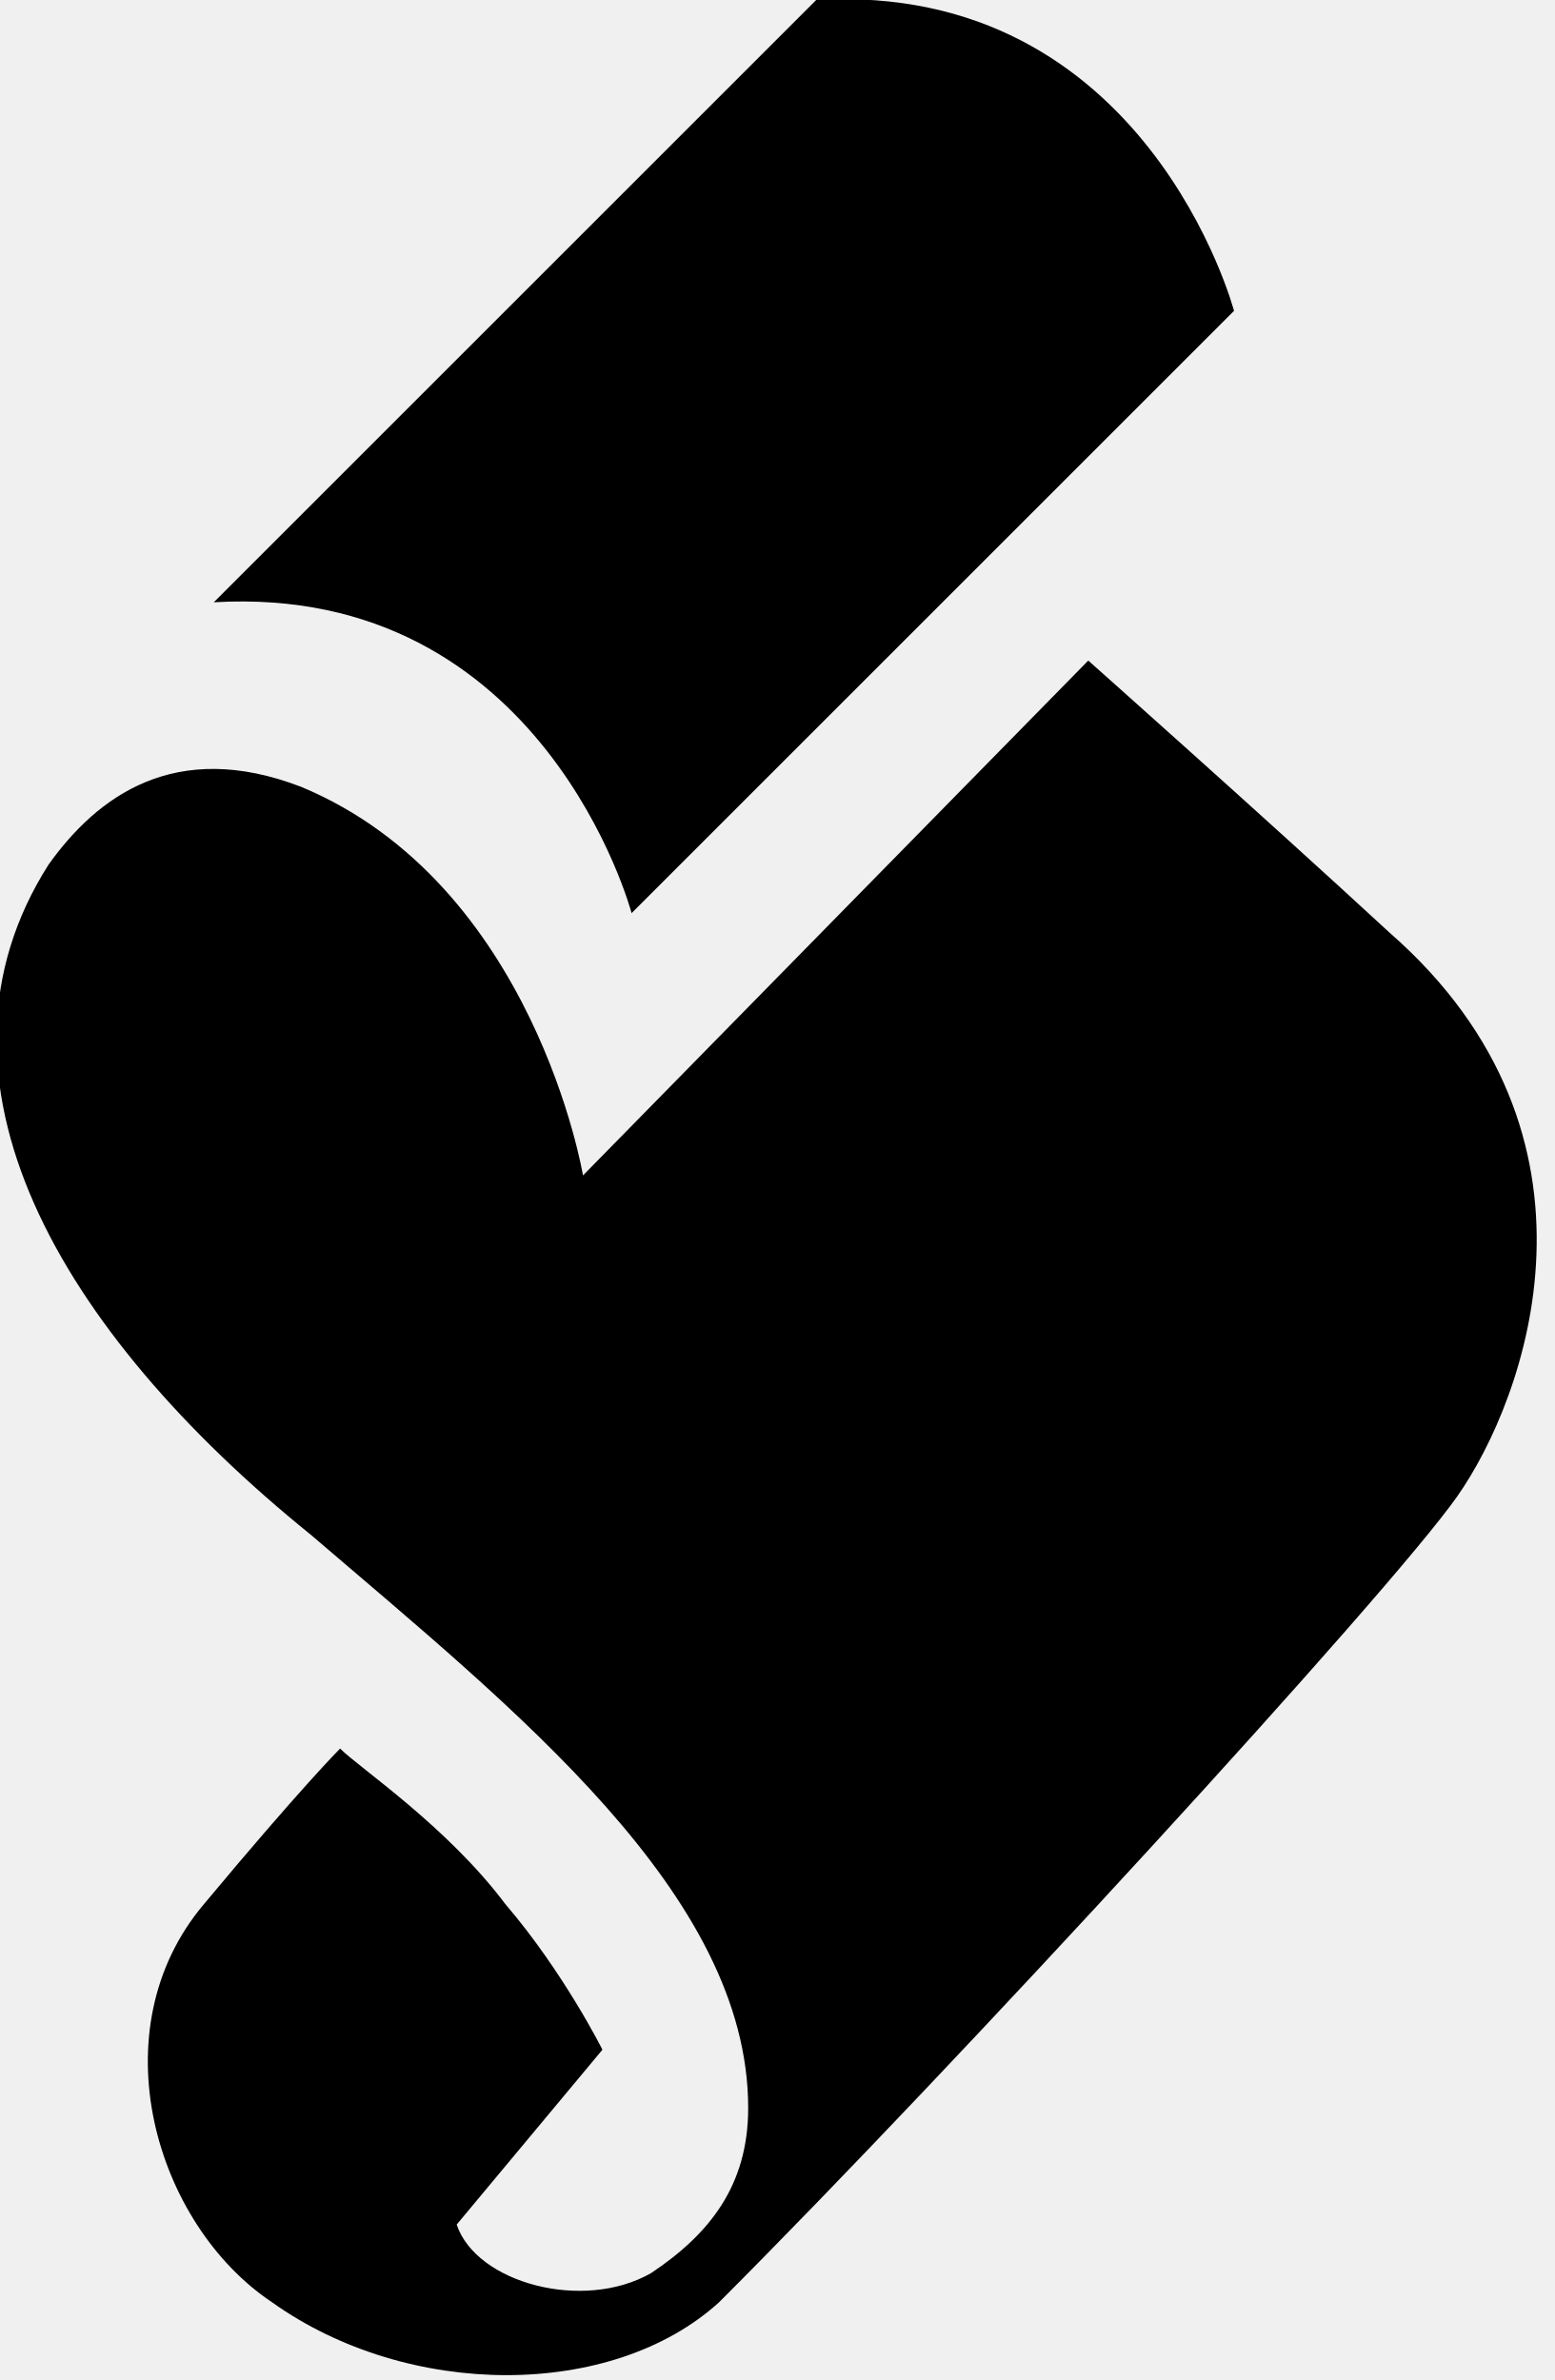
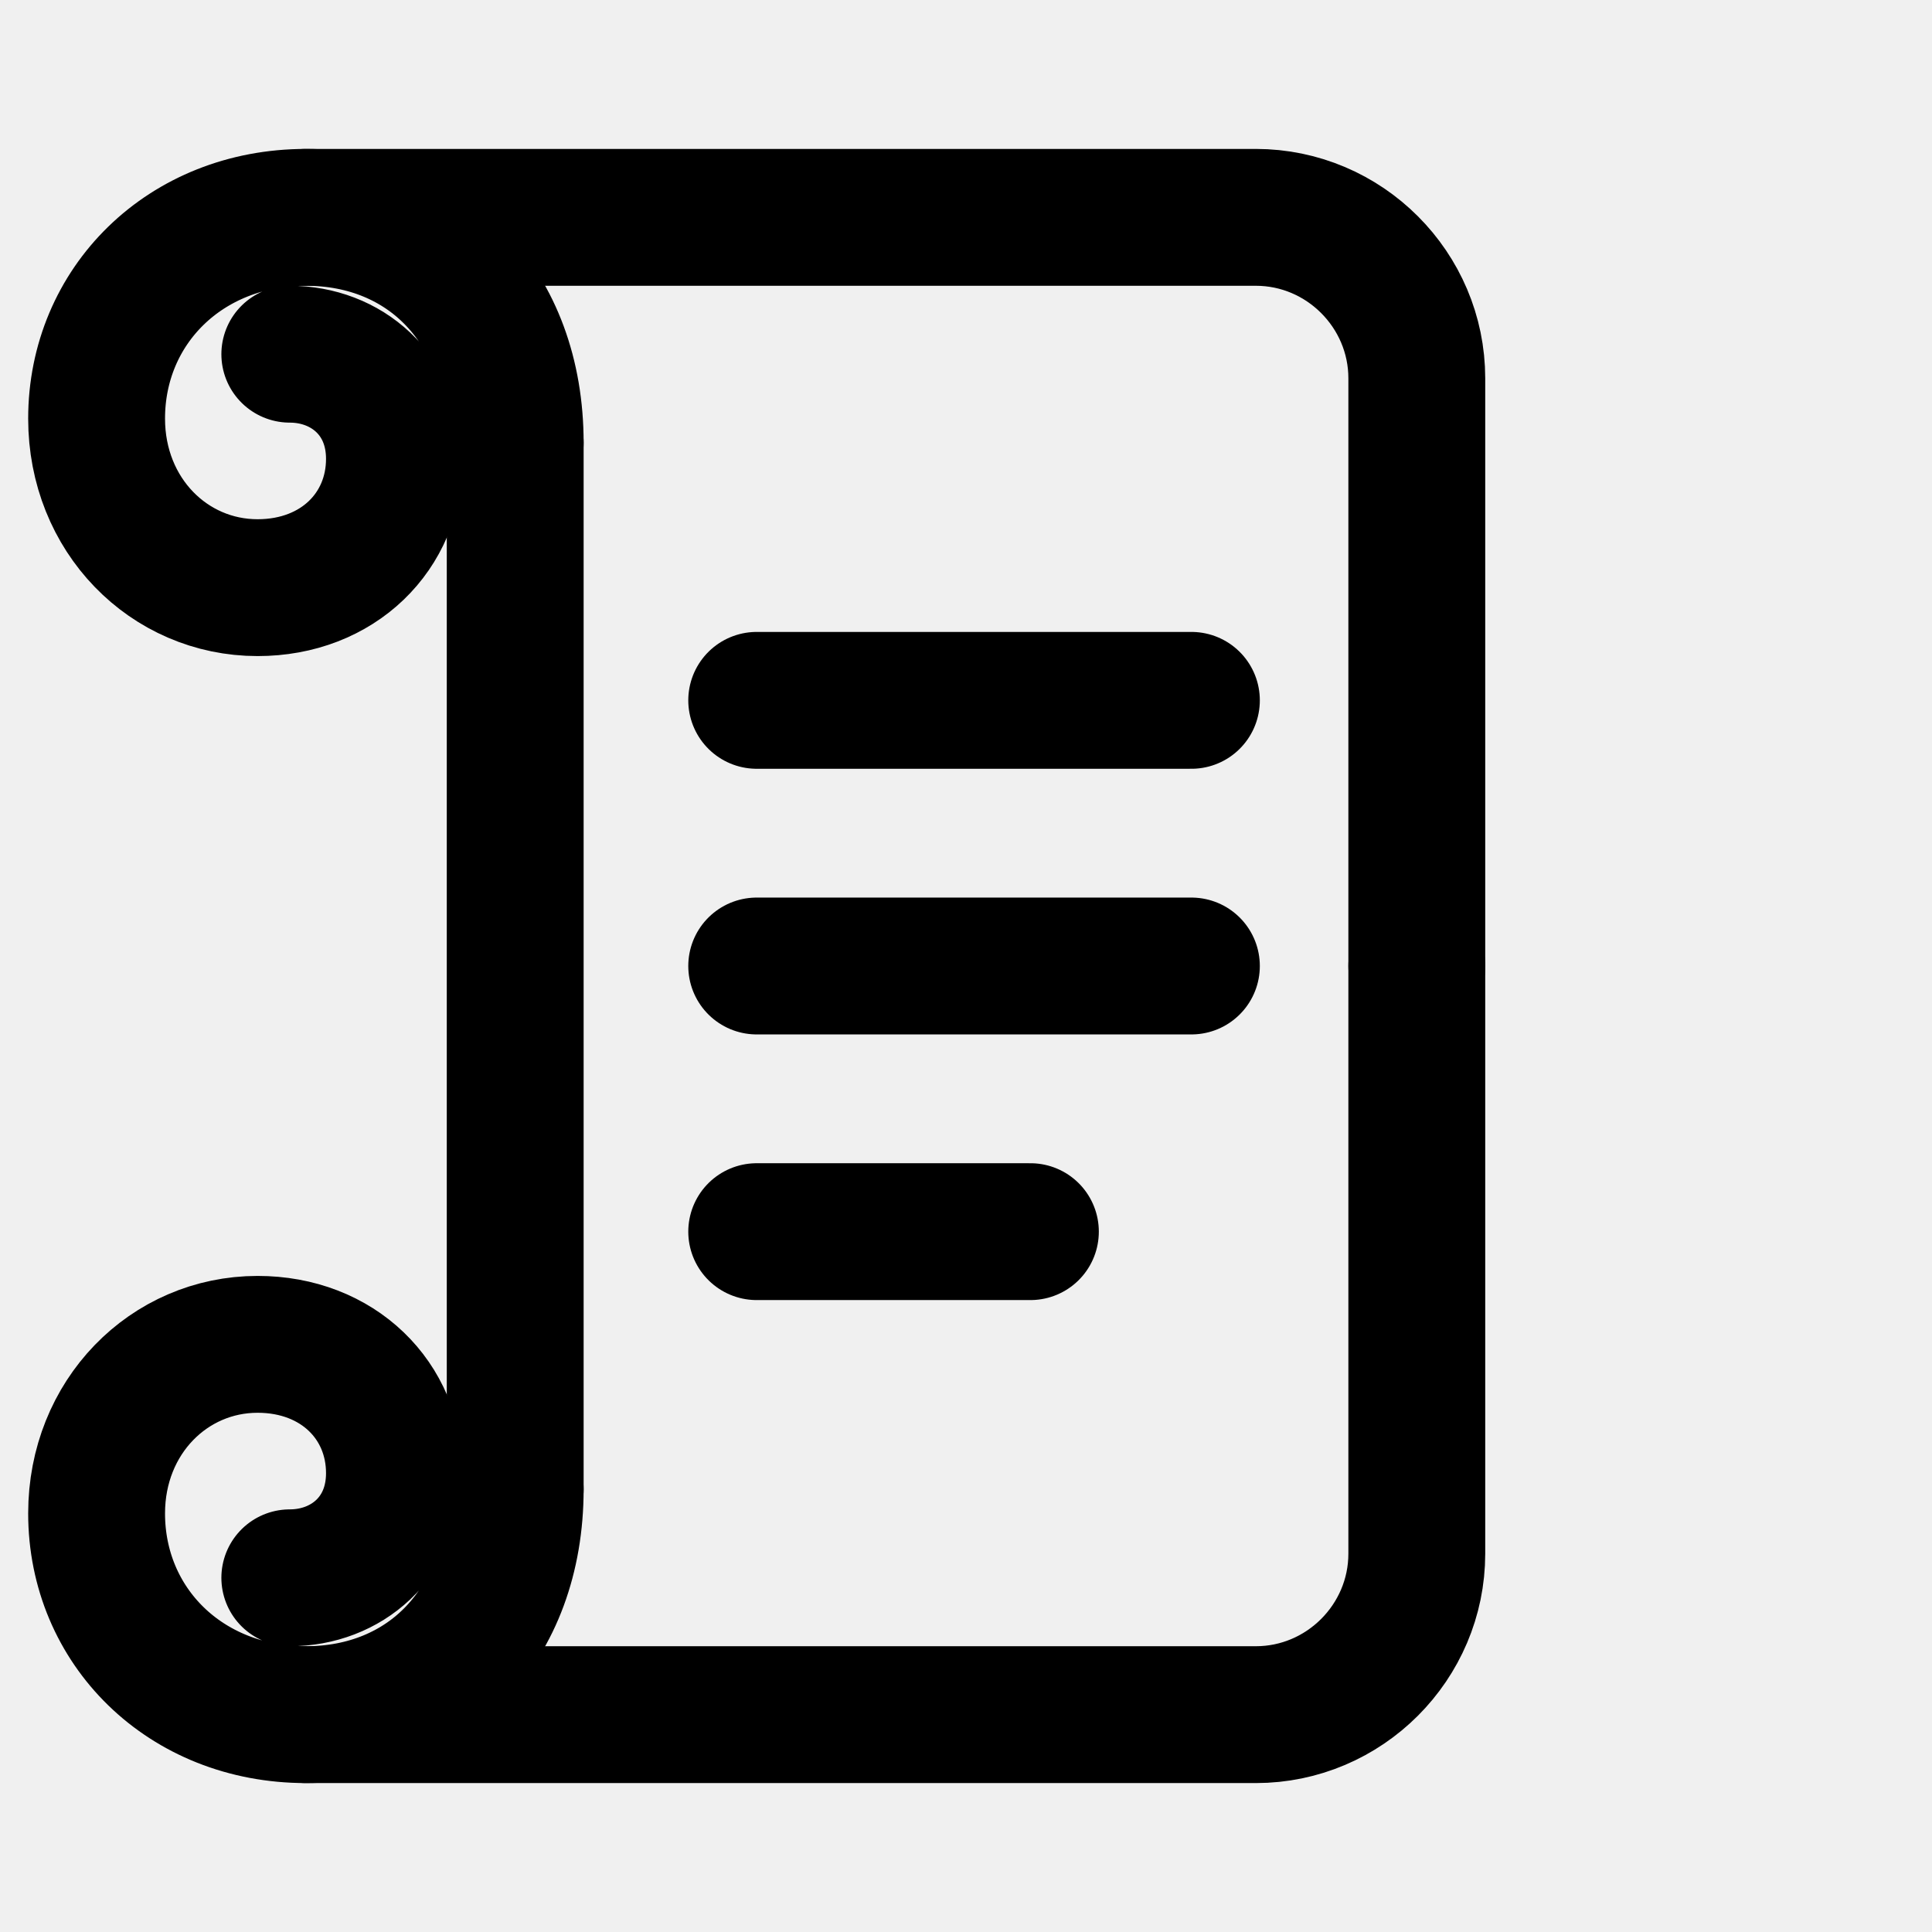
- <svg xmlns="http://www.w3.org/2000/svg" version="1.1" viewBox="0 0 16 24.5">
-   <style type="text/css">
- 	@media (prefers-color-scheme: dark) {
- 		path { fill: white }
- 	}
+ <svg xmlns="http://www.w3.org/2000/svg" viewBox="0 0 24 24">
+   <style>
+     .s { fill: none; stroke: black; stroke-width: 1.7; stroke-linecap: round; stroke-linejoin: round; }
+     @media (prefers-color-scheme: dark) { .s { stroke: white } }
</style>
-   <path d="M8.4,0c3.4-0.2,4.3,3.2,4.3,3.2l-6.2,6.2c0,0-0.9-3.4-4.3-3.2L8.4,  0z" />
-   <path d="M3.5,18c0,0-0.4,0.4-1.4,1.6c-1.1,1.3-0.5,3.3,0.7,4.1c1.4,1,3.5,1,4.6,  0c2.4-2.4,6.9-7.3,7.6-8.3s1.7-3.7-0.7-5.8c-1.3-1.2-3.1-2.8-3.1-2.8L6,  12.1c0,0-0.5-3-2.9-4c-1.3-0.5-2.1,0.1-2.6,0.8c-1.4,2.2,0.1,4.8,2.7,6.9  c2.1,1.8,4.5,3.7,4.5,5.9c0,0.8-0.4,1.3-1,1.7c-0.7,0.4-1.8,  0.1-2-0.5l1.5-1.8c0,0-0.4-0.8-1-1.5C4.6,18.8,3.7,18.2,3.5,18" />
+   <path class="s" d="M6.4 5.5 C6.4 3.8 5.3 2.7 3.8 2.7 C2.3 2.7 1.2 3.8 1.2 5.2 C1.2 6.4 2.1 7.3 3.2 7.3 C4.2 7.3 4.9 6.6 4.9 5.7 C4.9 4.9 4.3 4.4 3.6 4.4" />
+   <path class="s" d="M3.8 2.7 H15.6 C16.7 2.7 17.6 3.6 17.6 4.7 V12" />
+   <path class="s" d="M 6.4 18.5 C 6.4 20.2 5.3 21.3 3.8 21.3 C 2.3 21.3 1.2 20.2 1.2 18.8 C 1.2 17.6 2.1 16.7 3.2 16.7 C 4.2 16.7 4.9 17.4 4.9 18.3 C 4.9 19.1 4.3 19.6 3.6 19.6" />
+   <path class="s" d="M 3.8 21.3 H 15.6 C 16.7 21.3 17.6 20.4 17.6 19.3 V 12" />
+   <path class="s" d="M6.4 5.5 V18.5" />
+   <path class="s" d="M9.4 8.7 H14.8 M9.4 12 H14.8 M9.4 15.3 H12.8" stroke-width="1.4" />
</svg>
